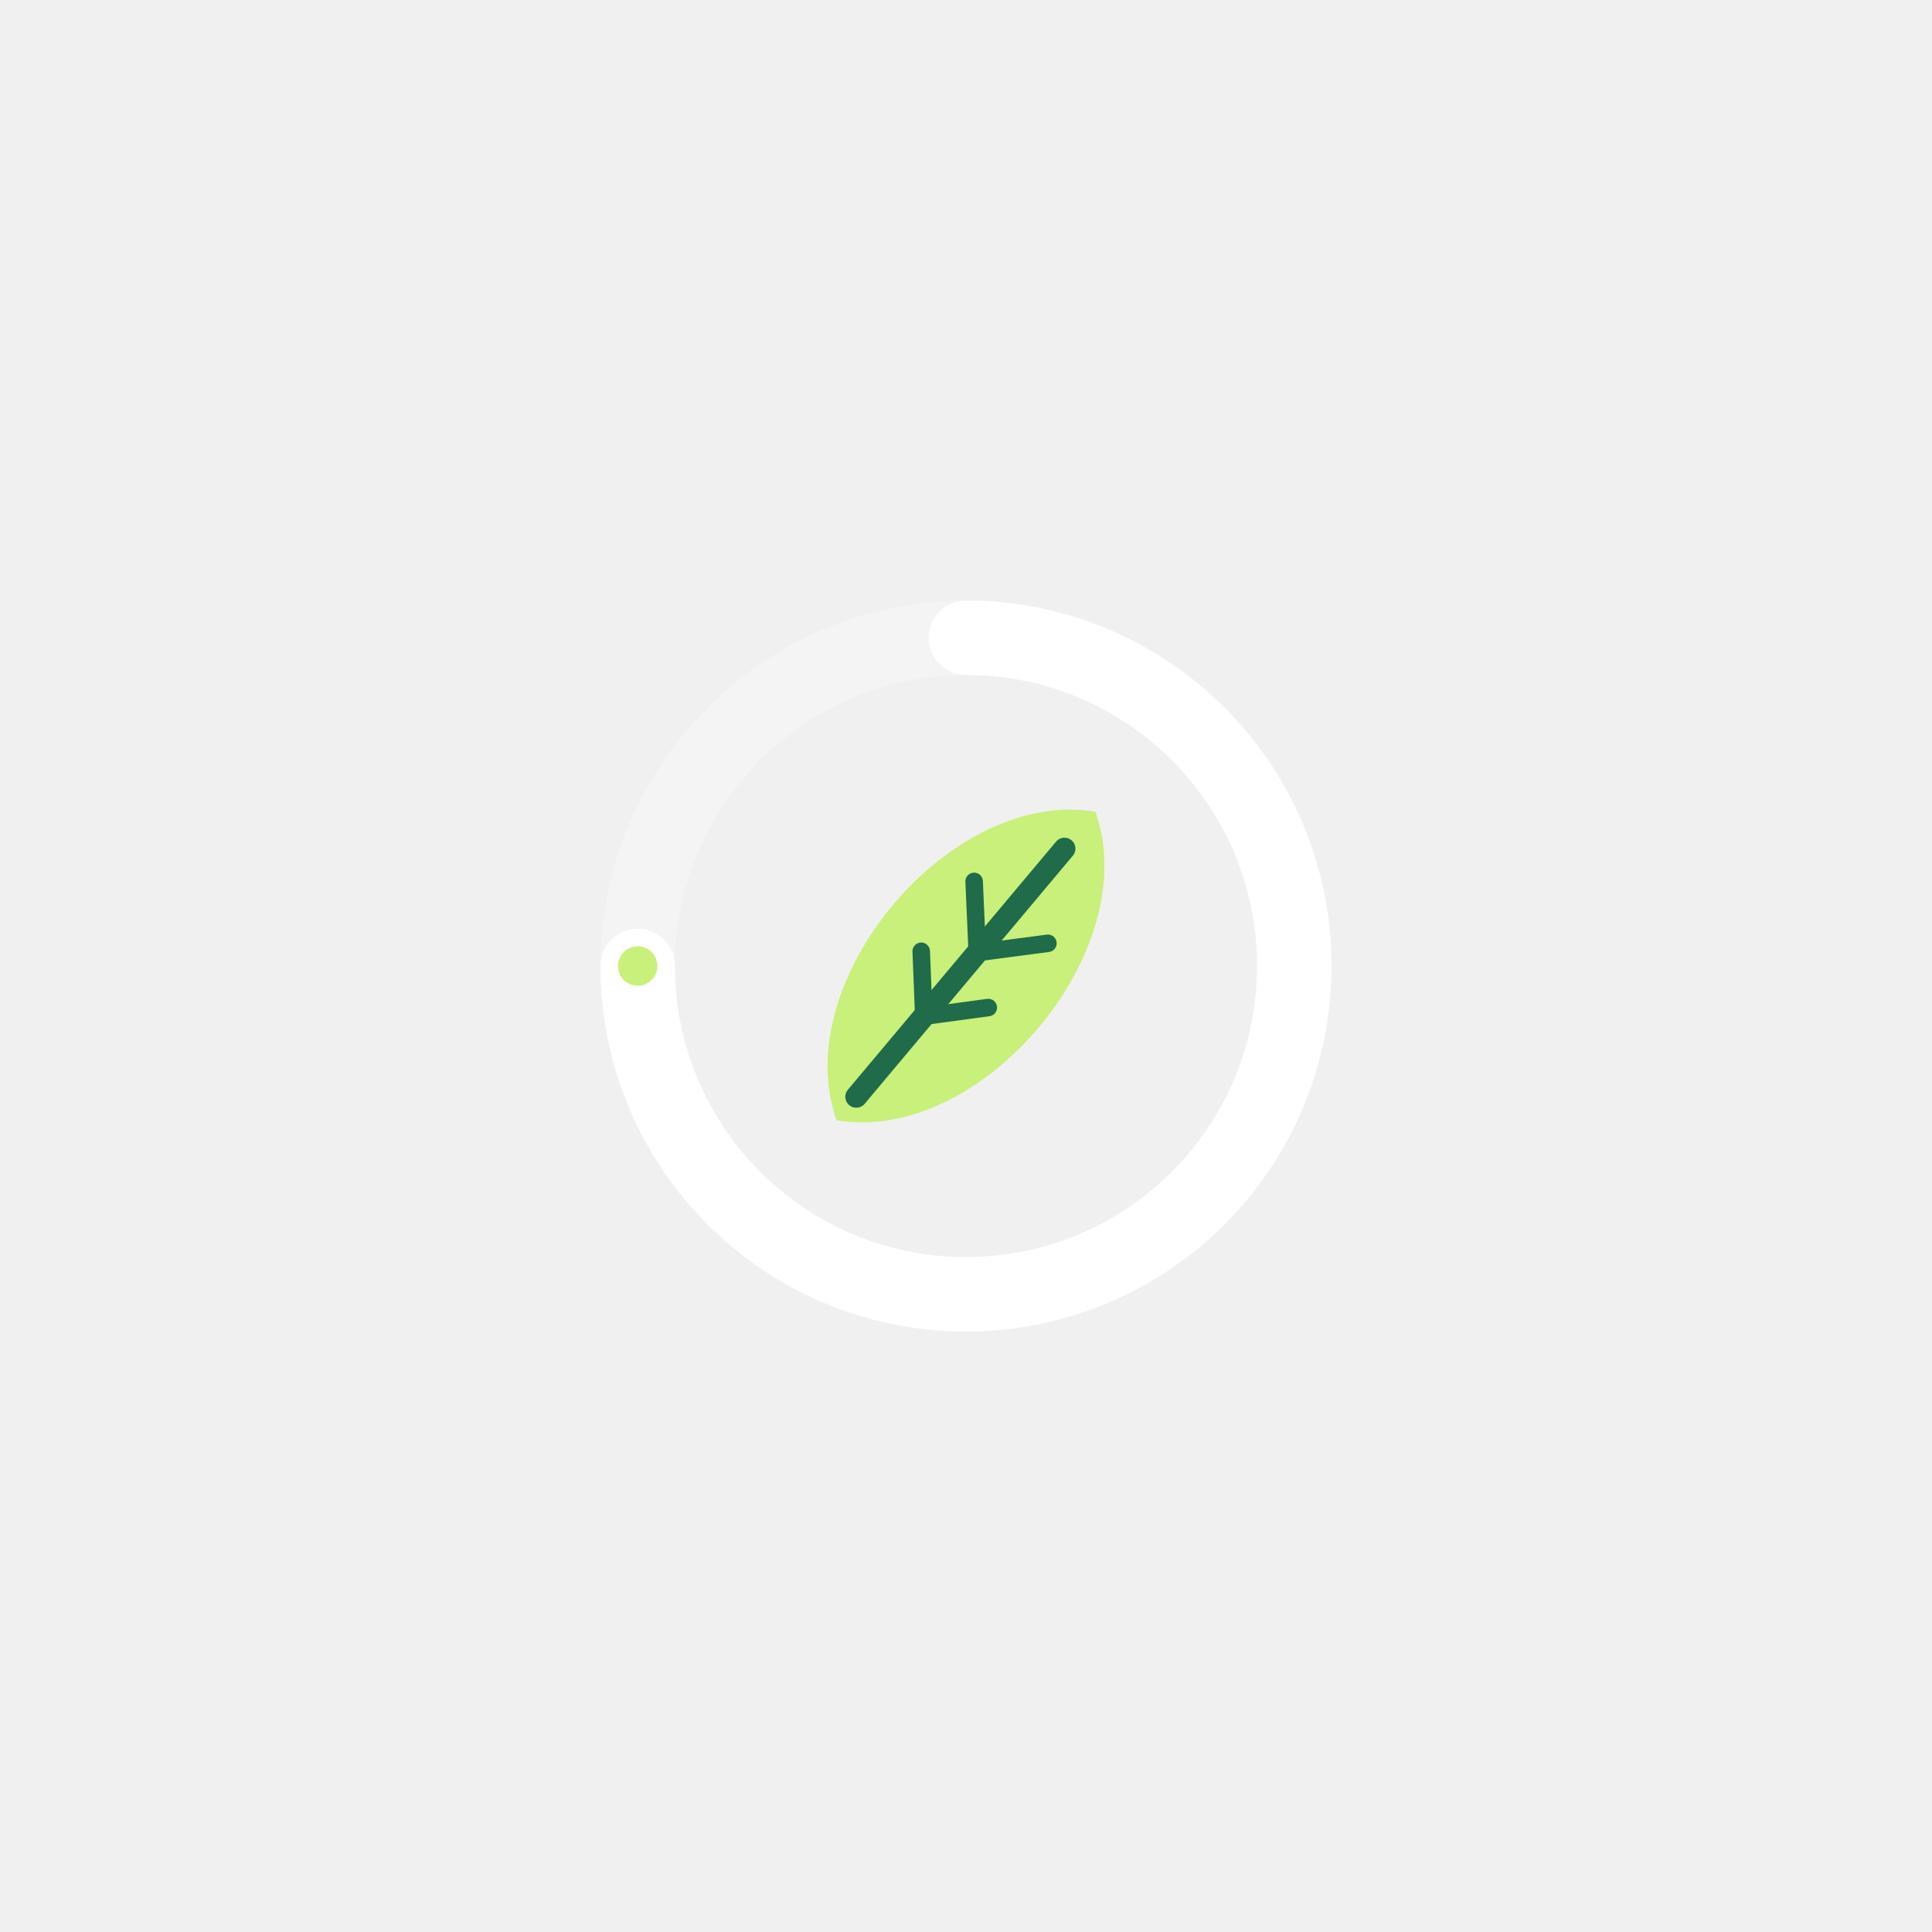
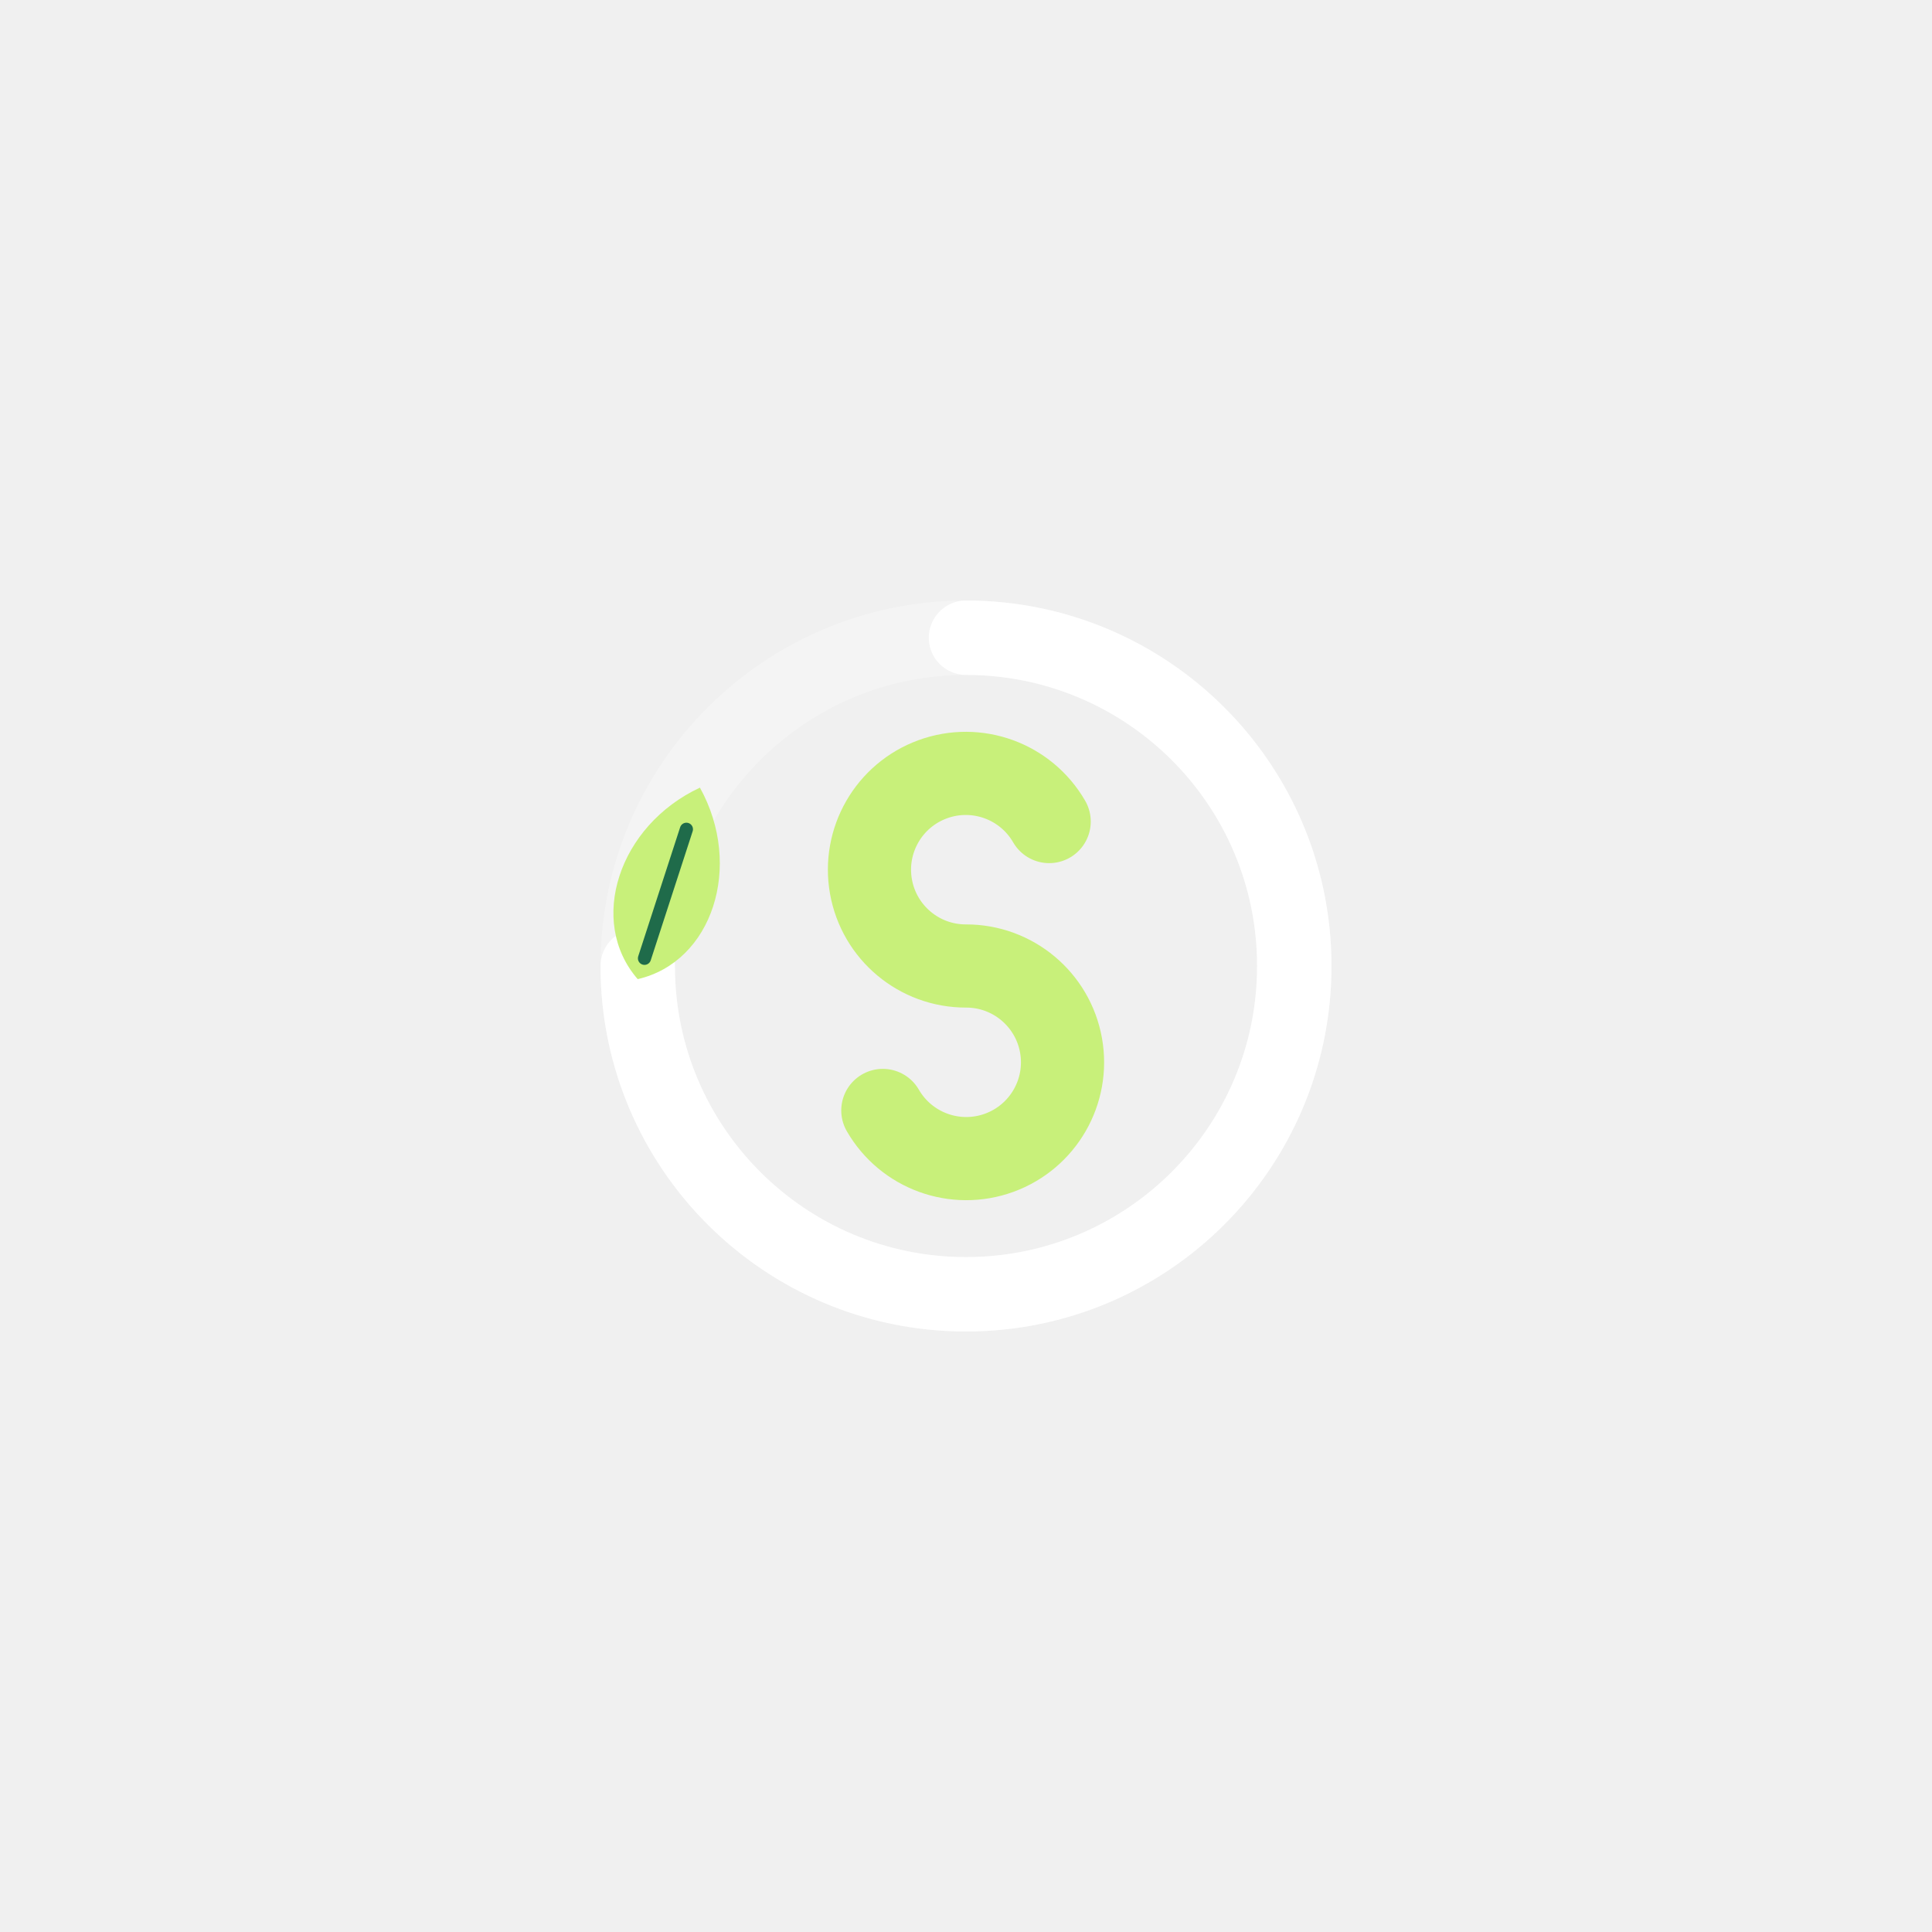
<svg xmlns="http://www.w3.org/2000/svg" viewBox="0 0 512 512">
  <g transform="translate(256 256) scale(0.58) translate(-256 -256)">
    <circle cx="256" cy="256" r="150" fill="none" stroke="#FFFFFF" stroke-opacity="0.28" stroke-width="34" />
    <path d="M256 106 A150 150 0 1 1 106 256" fill="none" stroke="#FFFFFF" stroke-width="34" stroke-linecap="round" />
-     <circle cx="106" cy="256" r="9" fill="#C8F07A" />
-     <g transform="translate(256 256) rotate(40)">
-       <path d="M0 -92 C58 -58 58 58 0 92 C-58 58 -58 -58 0 -92 Z" fill="#C8F07A" />
-       <path d="M0 -70 L0 78" stroke="#1F6B4A" stroke-width="10" stroke-linecap="round" />
-       <path d="M0 -8 L22 -32 M0 -8 L-22 -32 M0 30 L20 8 M0 30 L-20 8" stroke="#1F6B4A" stroke-width="8" stroke-linecap="round" fill="none" />
+     <g transform="translate(106 262) rotate(18)">
+       <path d="M0 0 C30 -18 30 -64 0 -92 C-30 -64 -30 -18 0 0 Z" fill="#C8F07A" />
+       <path d="M0 -10 L0 -72" stroke="#1F6B4A" stroke-width="6" stroke-linecap="round" />
    </g>
+     <path d="M294 190 A44 44 0 1 0 256 256 A44 44 0 1 1 218 322" fill="none" stroke="#C8F07A" stroke-width="38" stroke-linecap="round" />
  </g>
</svg>
